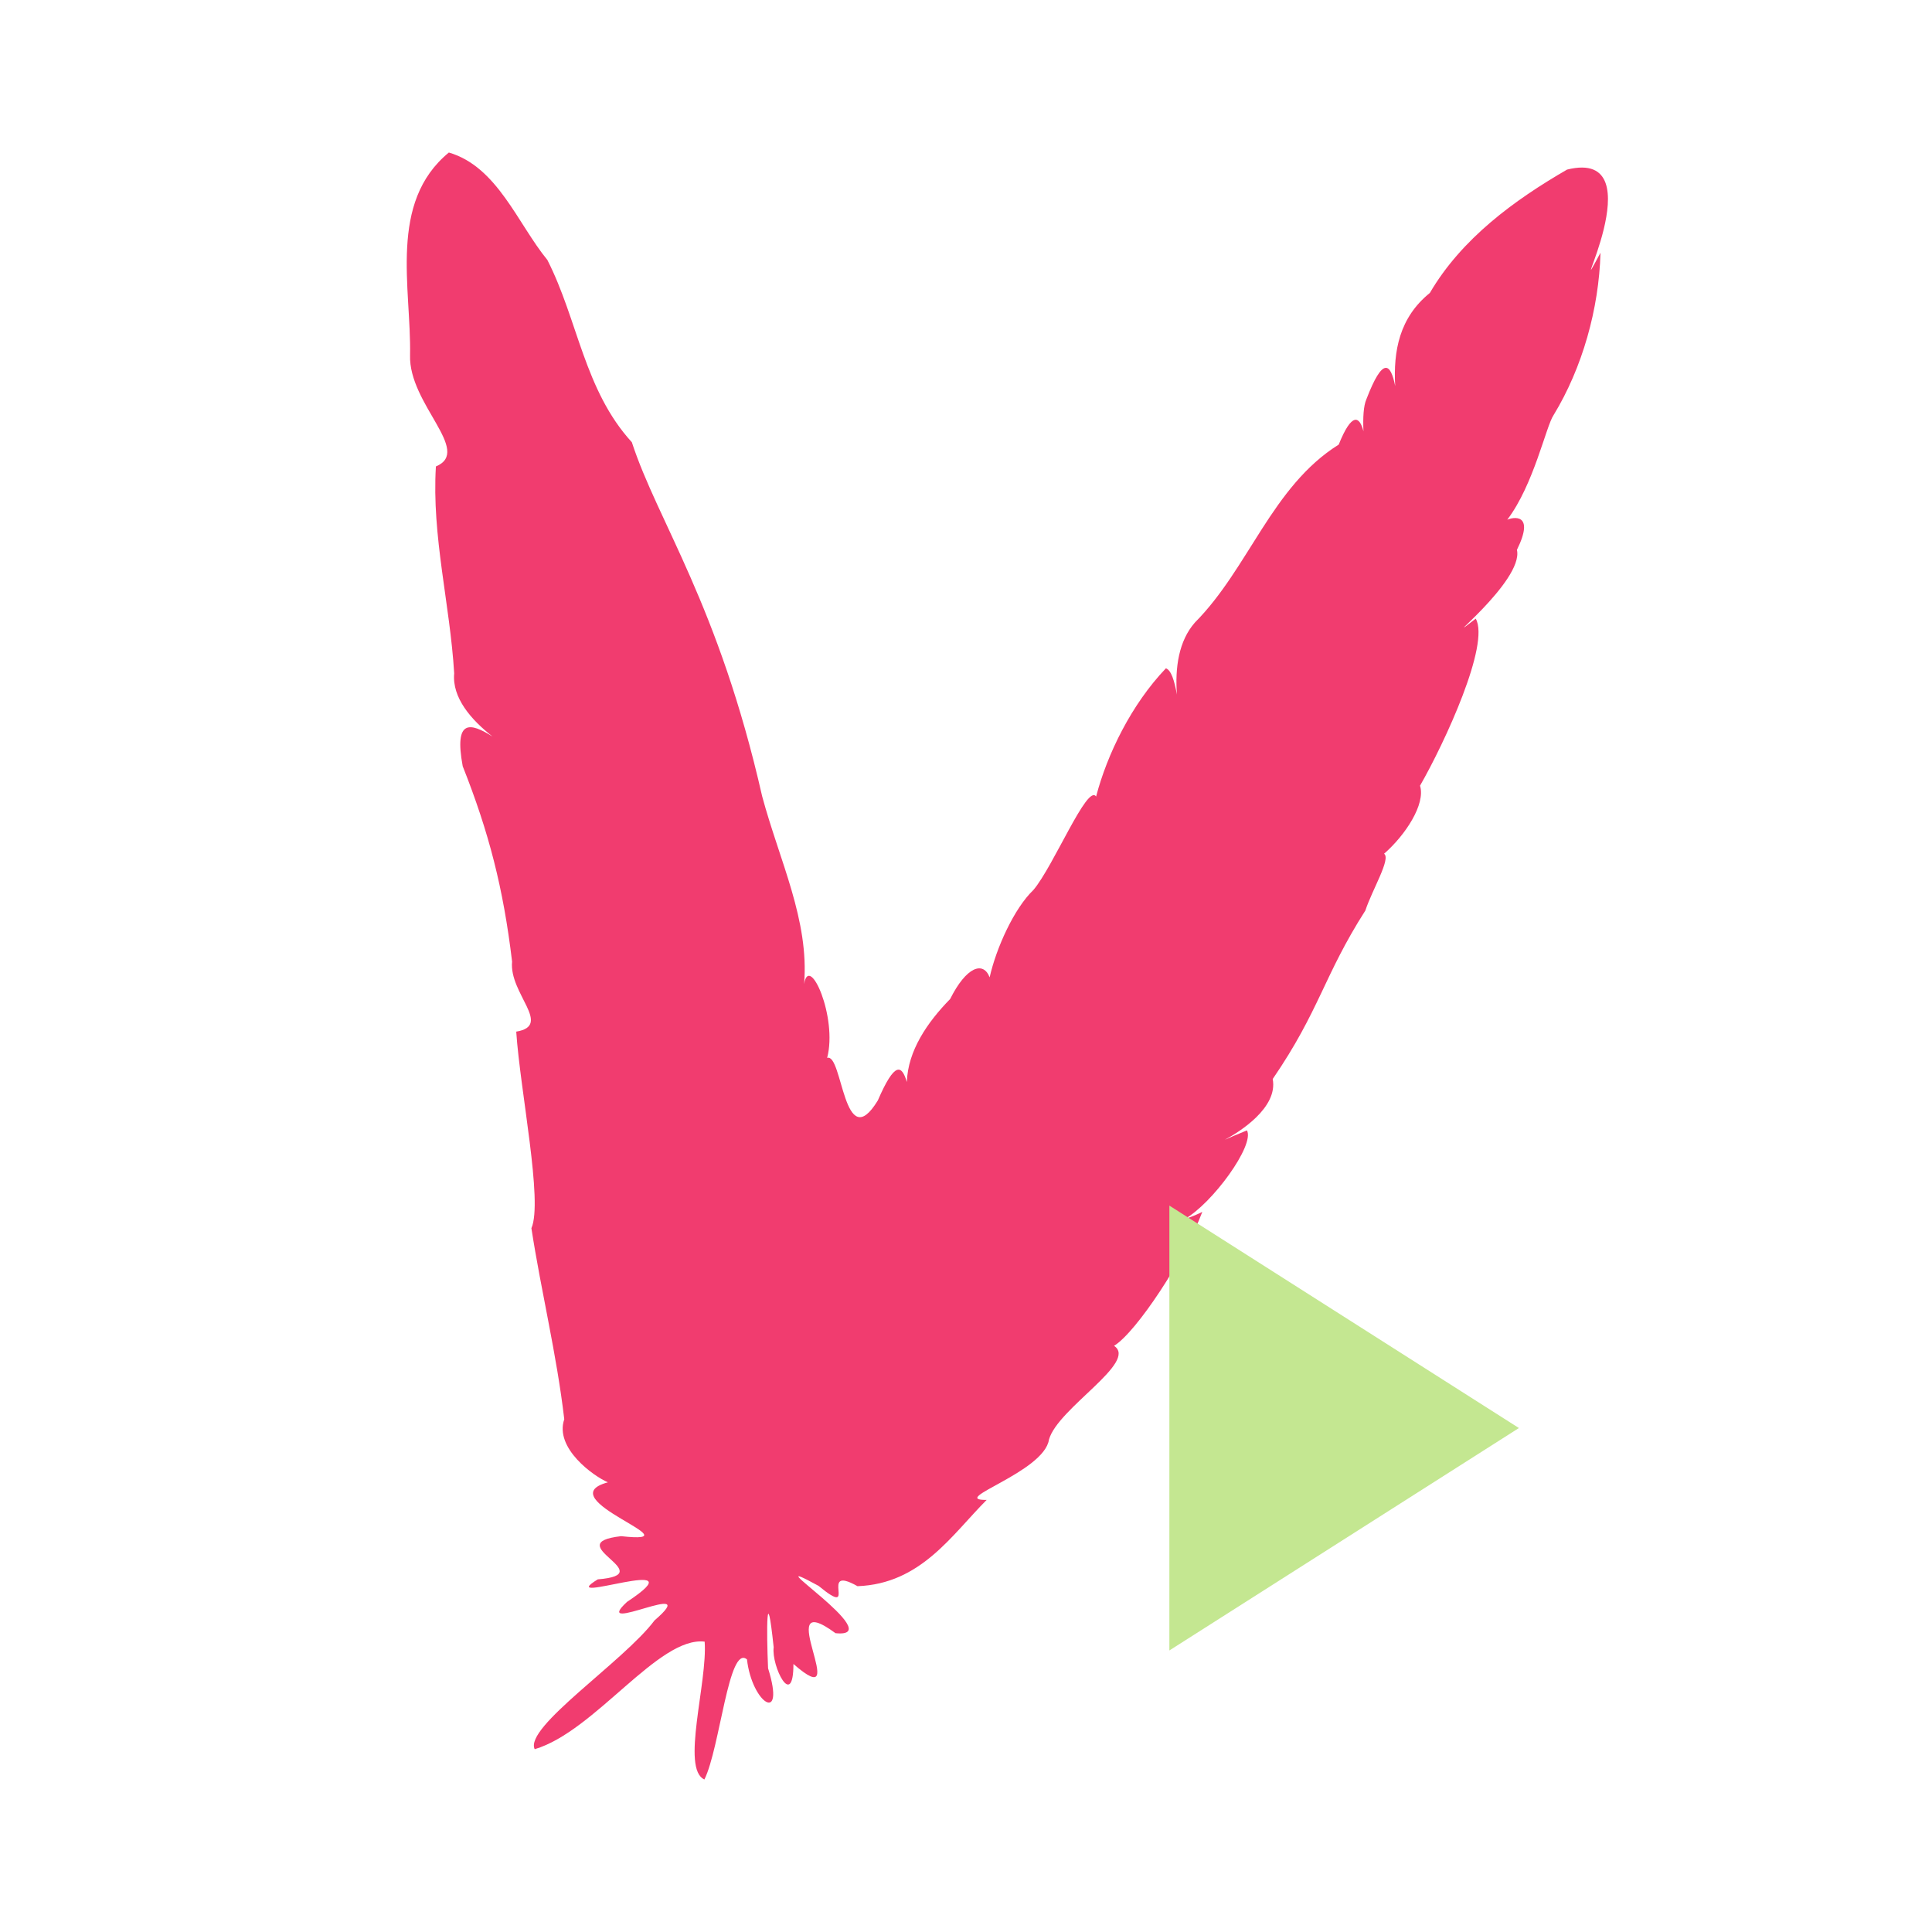
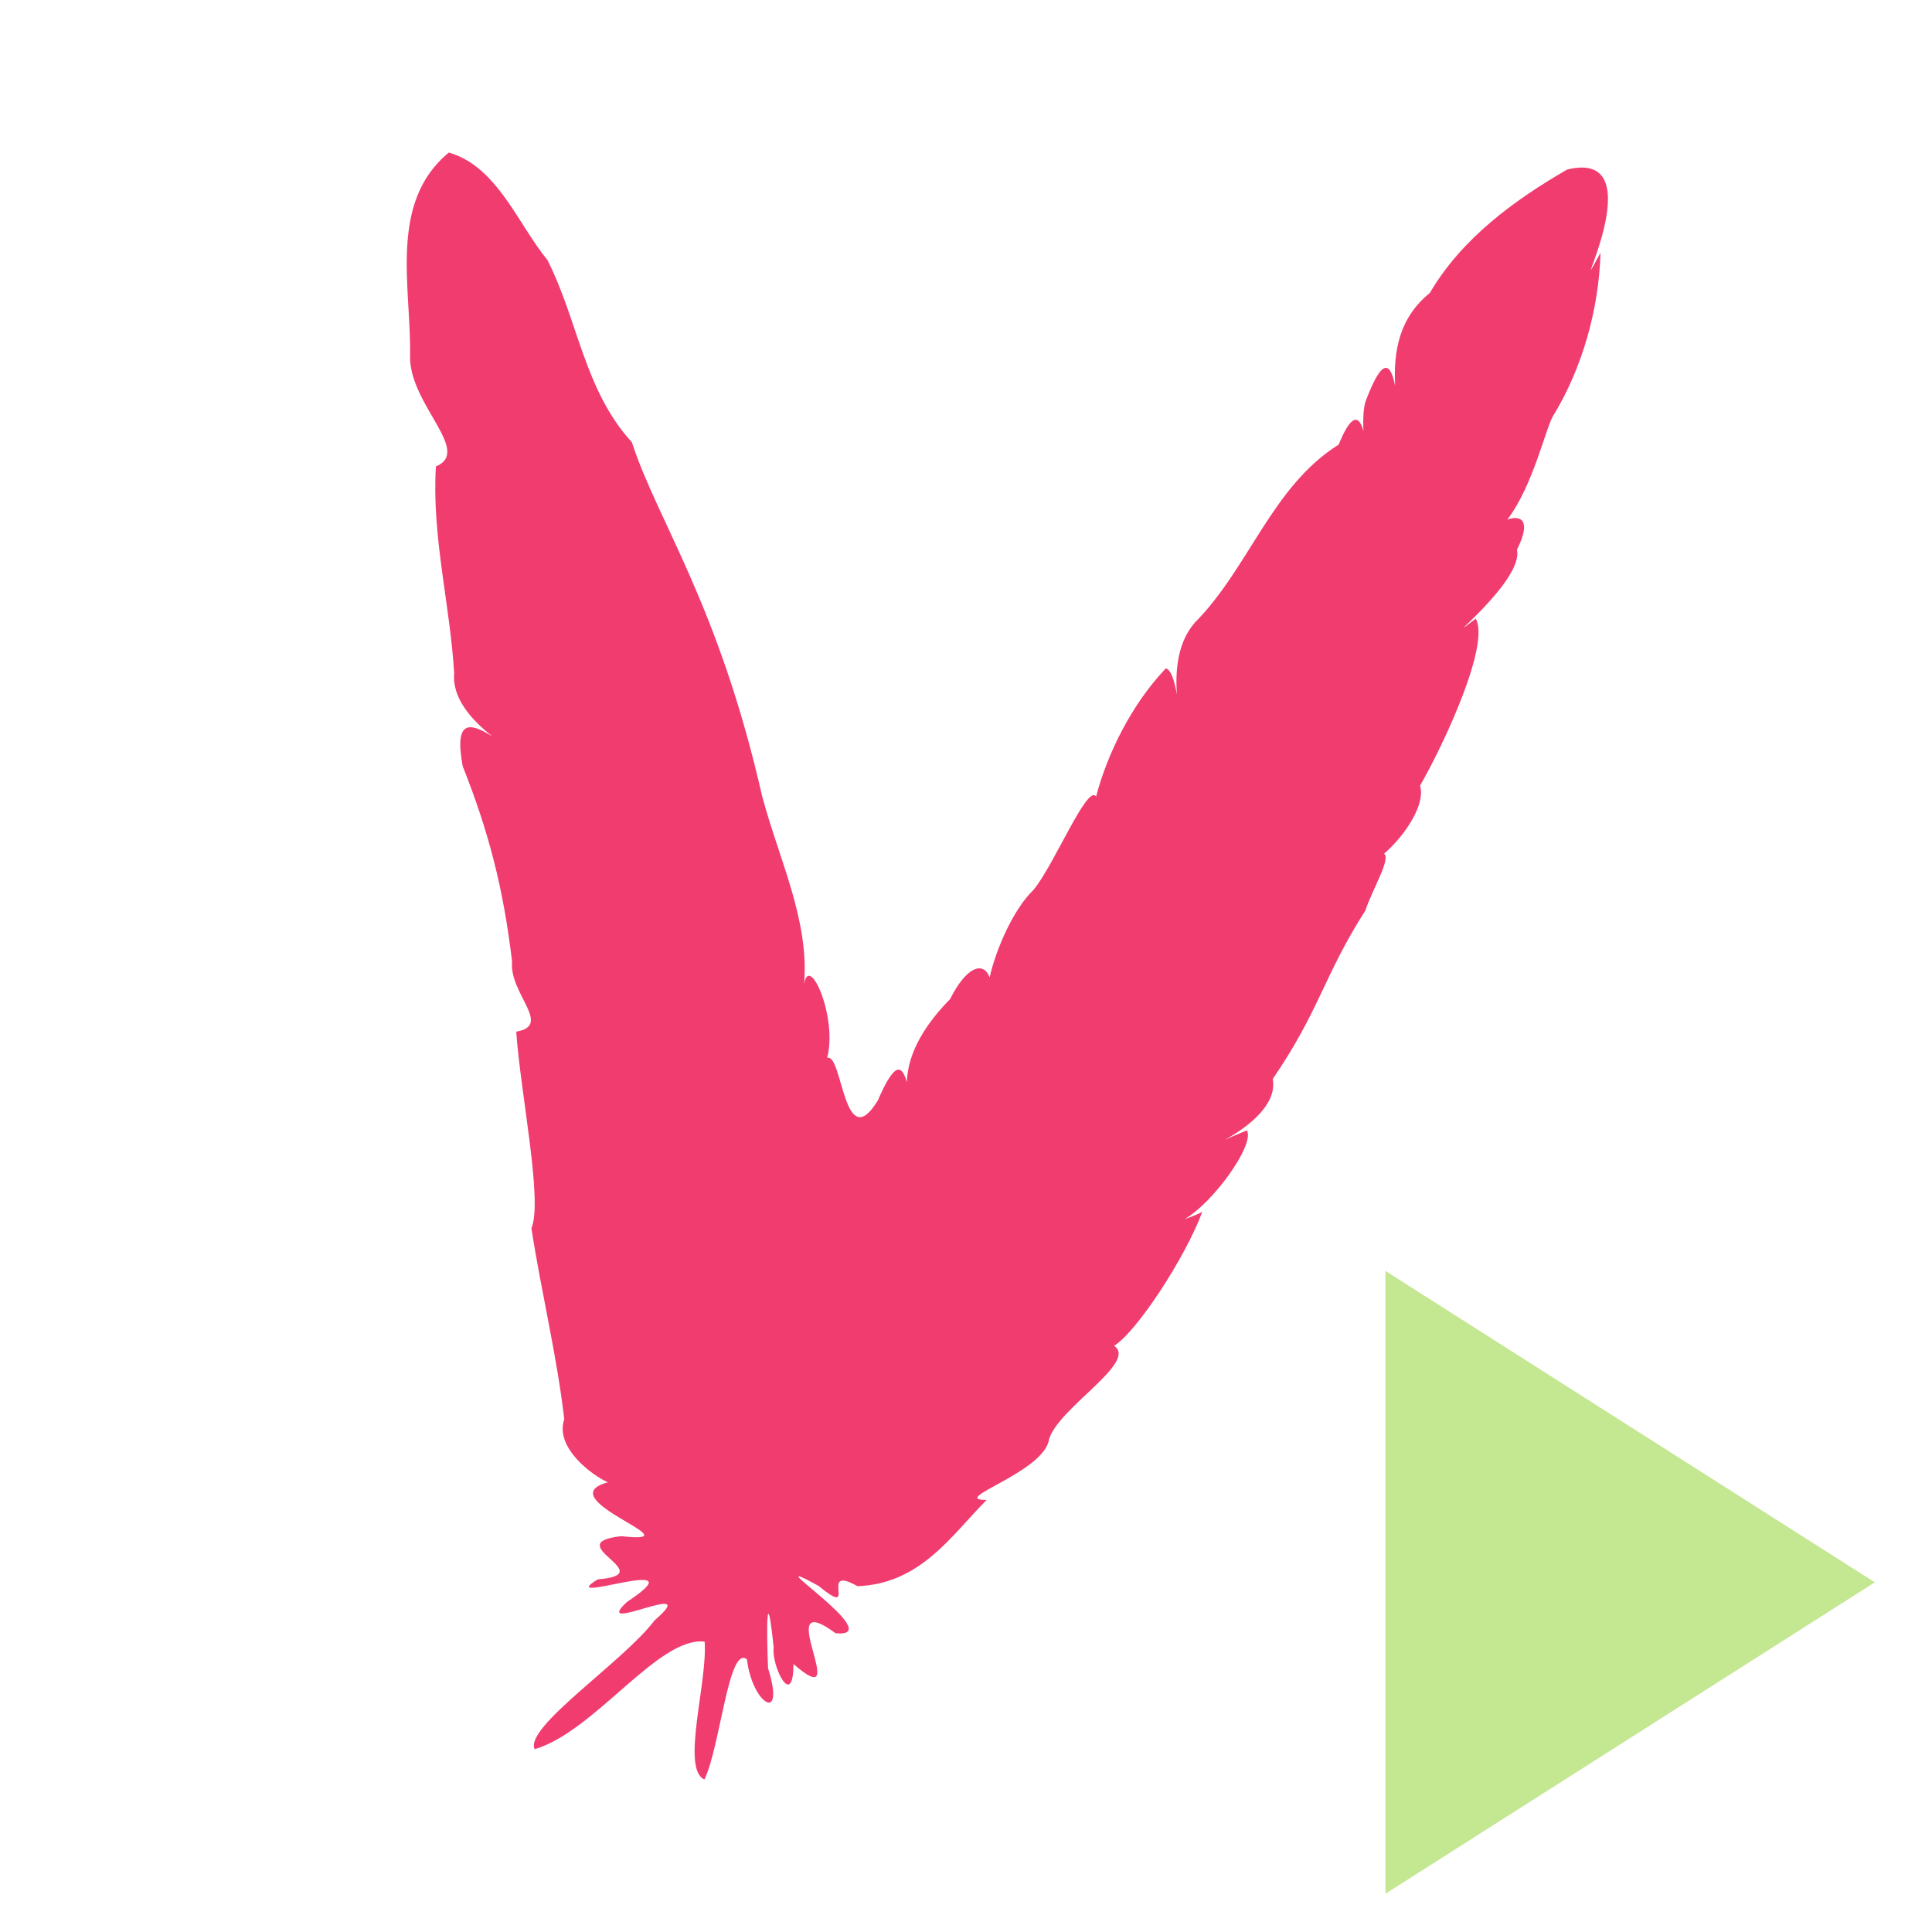
<svg xmlns="http://www.w3.org/2000/svg" version="1.1" x="0px" y="0px" width="16px" height="16px" viewBox="-128 -48 608 608">
  <g>
    <path fill="#F13C6F" d="M70.842,91.17C55.844,74.762,53.905,52.746,44.255,33.806C34.868,22.34,28.532,4.464,13.255,0C-5.86,15.738,1.446,42.581,1.045,63.768c-0.481,15.388,19.711,30.197,8.134,35.022c-1.344,21.931,4.439,43.297,5.752,65.101c-0.707,7.687,5.321,14.617,12.073,19.902c-7.071-4.449-12.14-5.569-9.39,9.335c8.228,20.756,12.777,38.312,15.539,61.486c-0.991,10.083,12.842,20.121,1.306,22.04c1.268,18.892,8.464,53.469,4.775,61.868c3.083,20.018,7.954,39.62,10.341,60.108c-3.133,9.124,9.281,17.971,13.738,19.854c-19.344,5.194,28.973,19.692,4.154,16.949c-19.964,2.268,12.927,11.972-7.347,13.59c-14.467,8.882,33.13-8.741,9.219,7.079c-12.054,11.097,24.564-7.87,8.645,5.837c-9.662,12.908-41.14,33.627-37.711,40.533c19.017-5.644,38.952-35.597,53.483-33.846C94.701,481.397,86.247,508.699,93.677,512c4.941-9.992,7.625-42.63,13.4-37.782c1.549,13.834,12.264,20.759,6.633,2.789c-0.519-11.899-0.507-28.13,1.763-6.618c-0.749,6.014,6.207,19.866,6.222,5.267c19.55,17.075-7.726-25.125,13.238-9.693c17.635,1.8-27.703-27.115-5.331-14.89c13.175,10.86-0.539-7.135,12.262,0.101c19.906-0.755,29.59-16.058,40.638-27.15c-12.363,0.119,18.117-8.679,19.615-19.01c2.799-9.911,28.17-24.38,20.473-29.484c7.008-4.265,22.337-27.548,27.771-42.153c-1.692,0.878-3.666,1.646-5.601,2.286c8.665-4.793,22.196-23.294,19.655-27.932c-3.372,1.368-5.607,2.337-6.97,2.956c4.635-2.477,16.811-10.103,15.077-19.123c14.826-21.653,16.044-32.507,29.161-53.027c2.138-6.532,8.113-16.289,5.886-17.869c6.652-5.784,13.122-15.587,11.313-21.409c7.814-13.596,22.078-44.527,17.532-52.57c-13.76,10.623,15.263-11.753,12.964-21.653c5.845-11.857-1.376-10.249-3.043-9.479c8.35-10.993,12.21-29.506,14.592-32.948c9.034-14.845,14.267-33.386,14.749-51.066c-12.141,22.442,18.339-33.323-10.518-26.175c-16.713,9.666-33.207,21.763-43.188,38.822c-9.596,7.768-11.519,18.252-10.903,29.293c-1.456-7.214-3.865-9.375-9.066,4.165c-0.92,2.088-1.108,5.85-0.926,10.076c-1.207-4.779-3.636-6.134-7.785,4.189c-21.052,13.184-28.256,38.884-45.248,55.99c-5.134,5.839-6.291,14.28-5.665,22.686c-0.807-4.395-1.778-7.651-3.464-8.276c-10.886,11.414-18.469,27-21.975,40.365c-2.711-4.19-13.393,21.919-19.72,29.391c-6.08,5.809-11.696,18.239-13.778,27.499c-2.029-5.231-7.349-3.324-12.428,6.815c-7.201,7.37-13.299,16.265-13.626,26.126c-1.611-5.415-3.775-6.583-9.137,5.809c-10.807,17.682-11.062-15.068-15.946-13.396c3.351-12.765-5.661-33.044-7.248-23.259c1.627-20.14-7.697-38.619-13.207-59.084C98.122,142.143,78.975,116.123,70.842,91.17z" />
-     <path fill="#C4E791" d="M8,5.14V19.14L19,12.14L8,5.14Z" transform="scale(10) translate(16 28)" />
+     <path fill="#C4E791" d="M8,5.14V19.14L19,12.14L8,5.14Z" transform="scale(14) translate(14 20)" />
  </g>
</svg>
